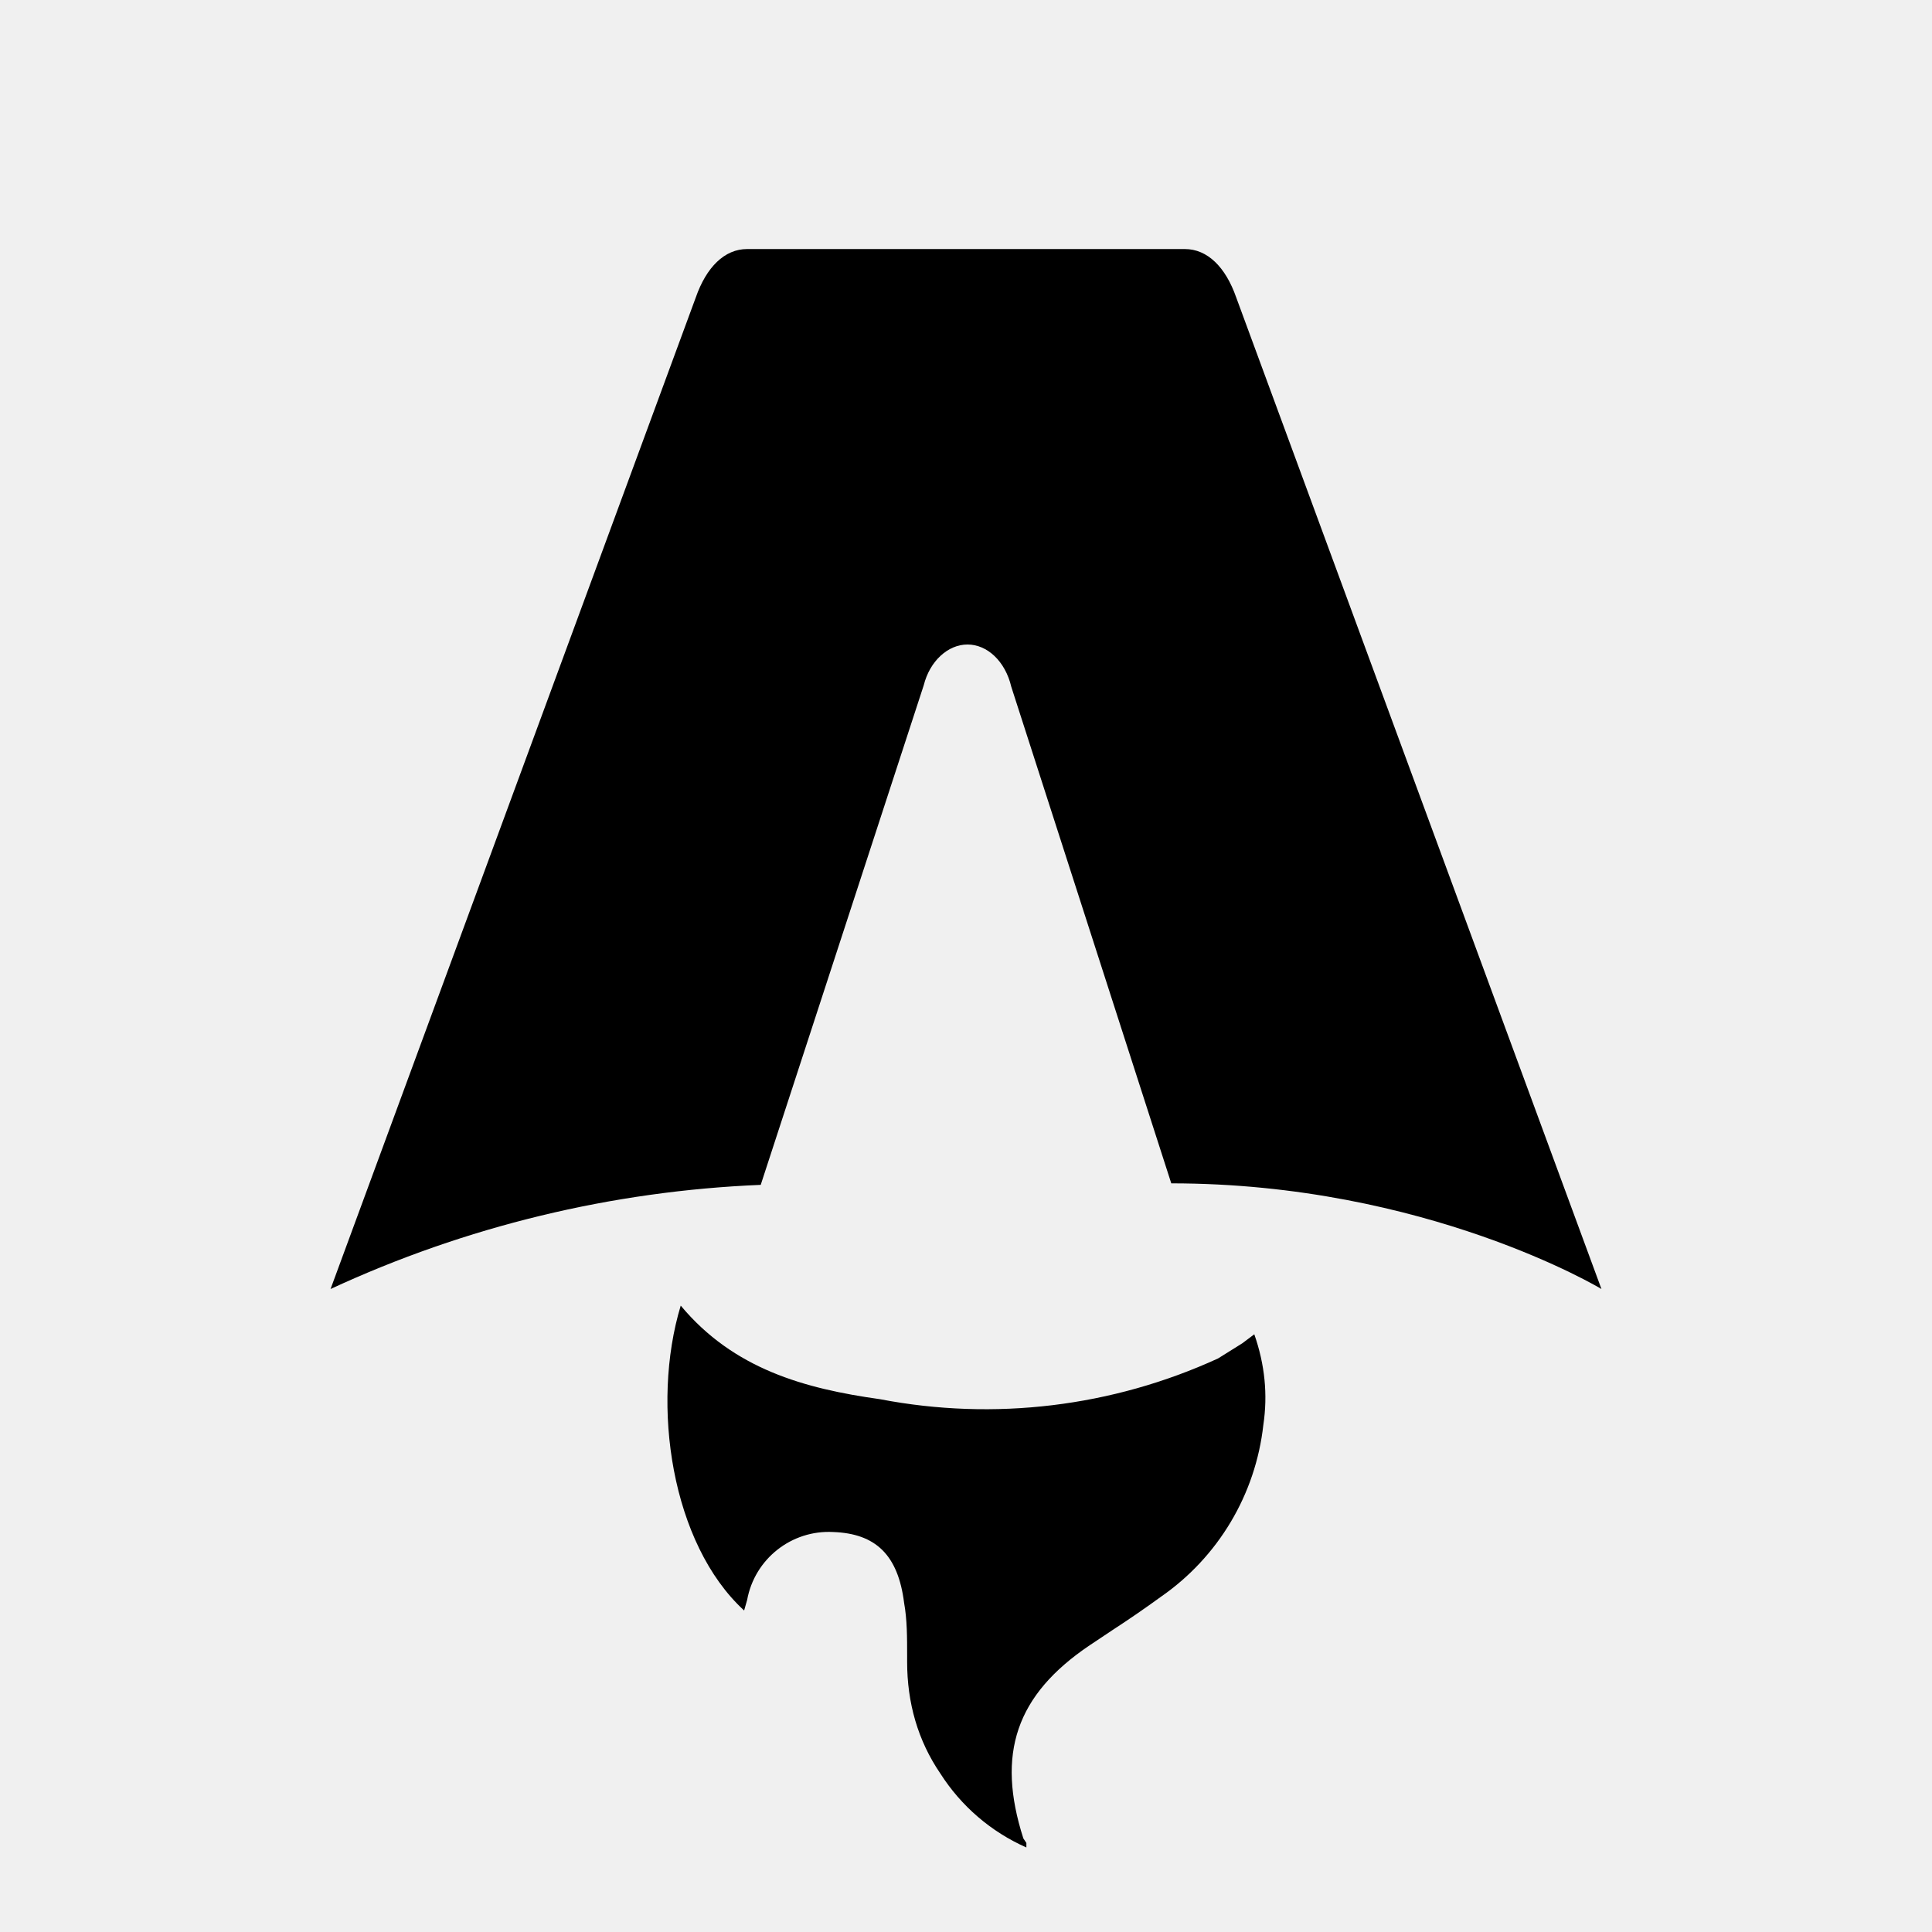
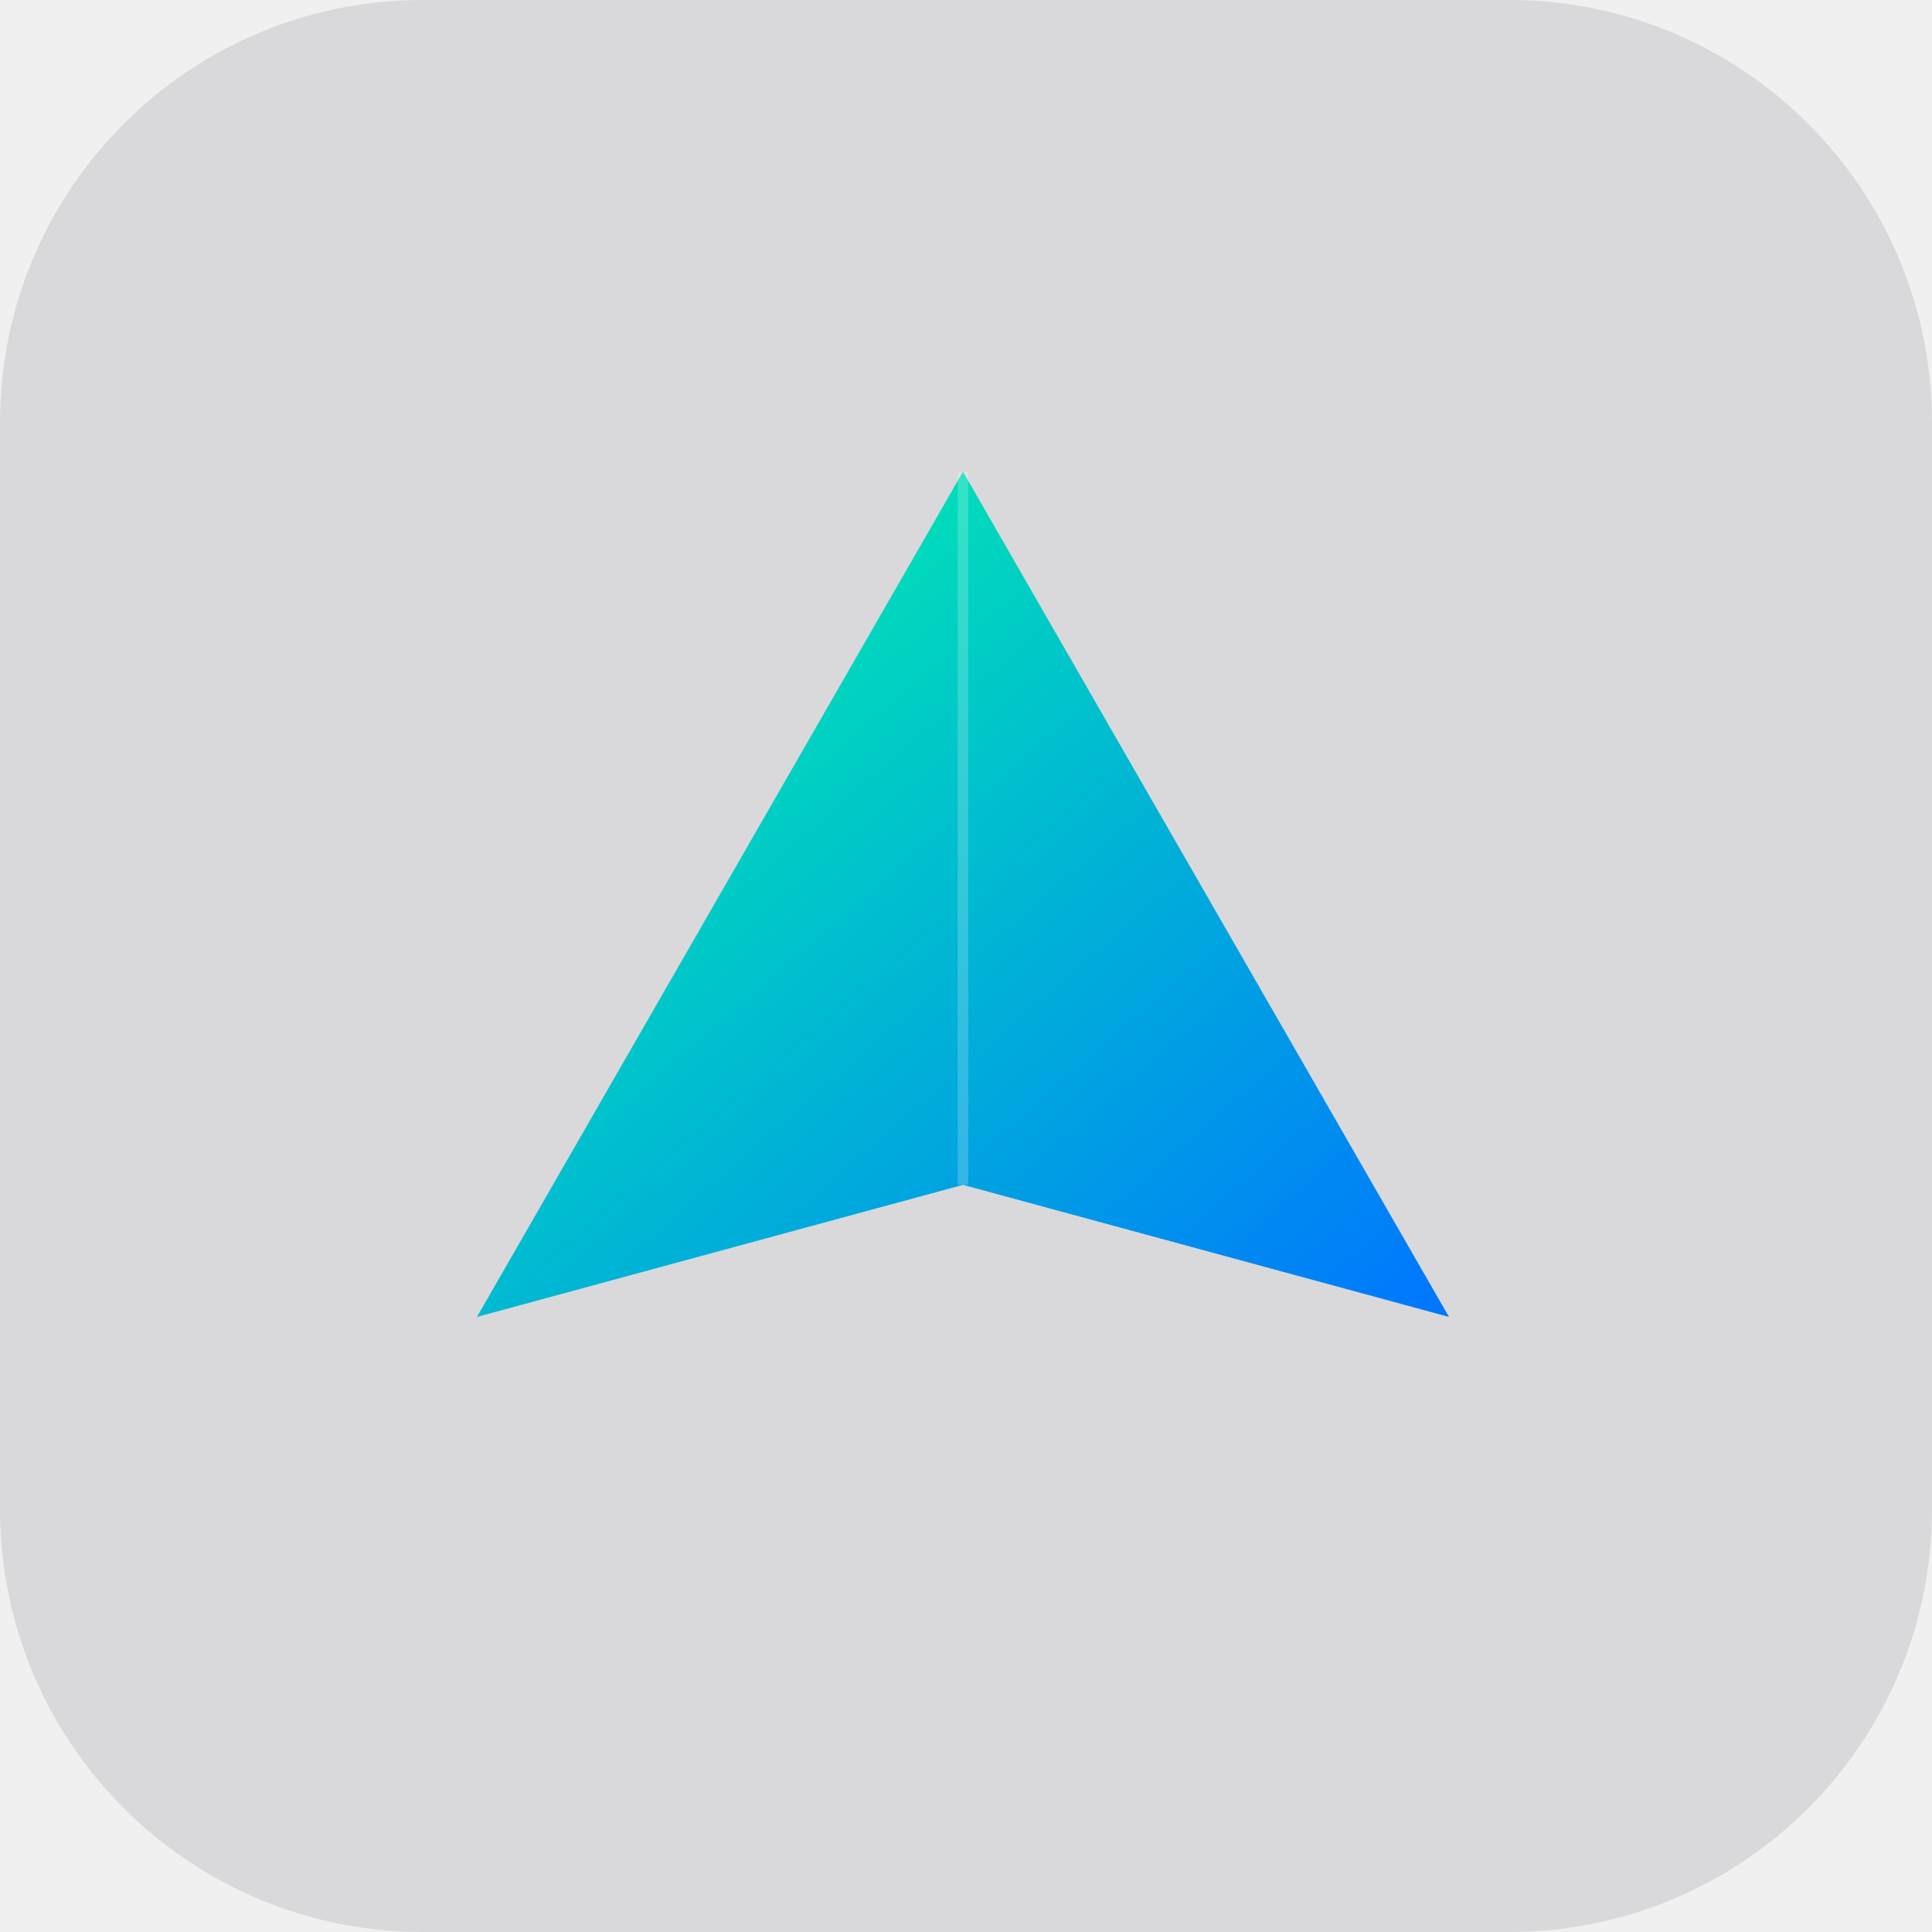
- <svg xmlns="http://www.w3.org/2000/svg" fill="none" viewBox="0 0 128 128">
-   <path d="M50.4 78.5a75.1 75.1 0 0 0-28.5 6.9l24.2-65.7c.7-2 1.9-3.2 3.4-3.2h29c1.5 0 2.7 1.2 3.4 3.2l24.2 65.7s-11.6-7-28.5-7L67 45.5c-.4-1.7-1.6-2.8-2.9-2.8-1.3 0-2.5 1.1-2.9 2.7L50.4 78.5Zm-1.1 28.2Zm-4.2-20.2c-2 6.6-.6 15.8 4.2 20.2a17.5 17.5 0 0 1 .2-.7 5.5 5.5 0 0 1 5.7-4.5c2.8.1 4.3 1.5 4.7 4.7.2 1.1.2 2.3.2 3.5v.4c0 2.7.7 5.2 2.2 7.4a13 13 0 0 0 5.7 4.9v-.3l-.2-.3c-1.8-5.6-.5-9.5 4.4-12.8l1.5-1a73 73 0 0 0 3.2-2.2 16 16 0 0 0 6.8-11.4c.3-2 .1-4-.6-6l-.8.6-1.6 1a37 37 0 0 1-22.4 2.7c-5-.7-9.7-2-13.2-6.2Z" />
-   <style>
-         path { fill: #000; }
-         @media (prefers-color-scheme: dark) {
-             path { fill: #FFF; }
-         }
-     </style>
+ <svg xmlns="http://www.w3.org/2000/svg" width="256" height="256" viewBox="0 0 256 256" fill="none">
+   <defs>
+     <linearGradient id="grad" x1="0%" y1="0%" x2="100%" y2="100%">
+       <stop offset="0%" stop-color="#00FFA3" />
+       <stop offset="100%" stop-color="#0075FF" />
+     </linearGradient>
+   </defs>
+   <rect width="256" height="256" rx="56" fill="#0A0F1E" fill-opacity="0.1" />
+   <g transform="translate(38, 38) scale(0.7)">
+     <path d="M128 35L220 195L128 170L36 195L128 35Z" fill="url(#grad)" />
+     <path d="M128 35L128 170" stroke="white" stroke-width="2" stroke-opacity="0.2" />
+   </g>
</svg>
